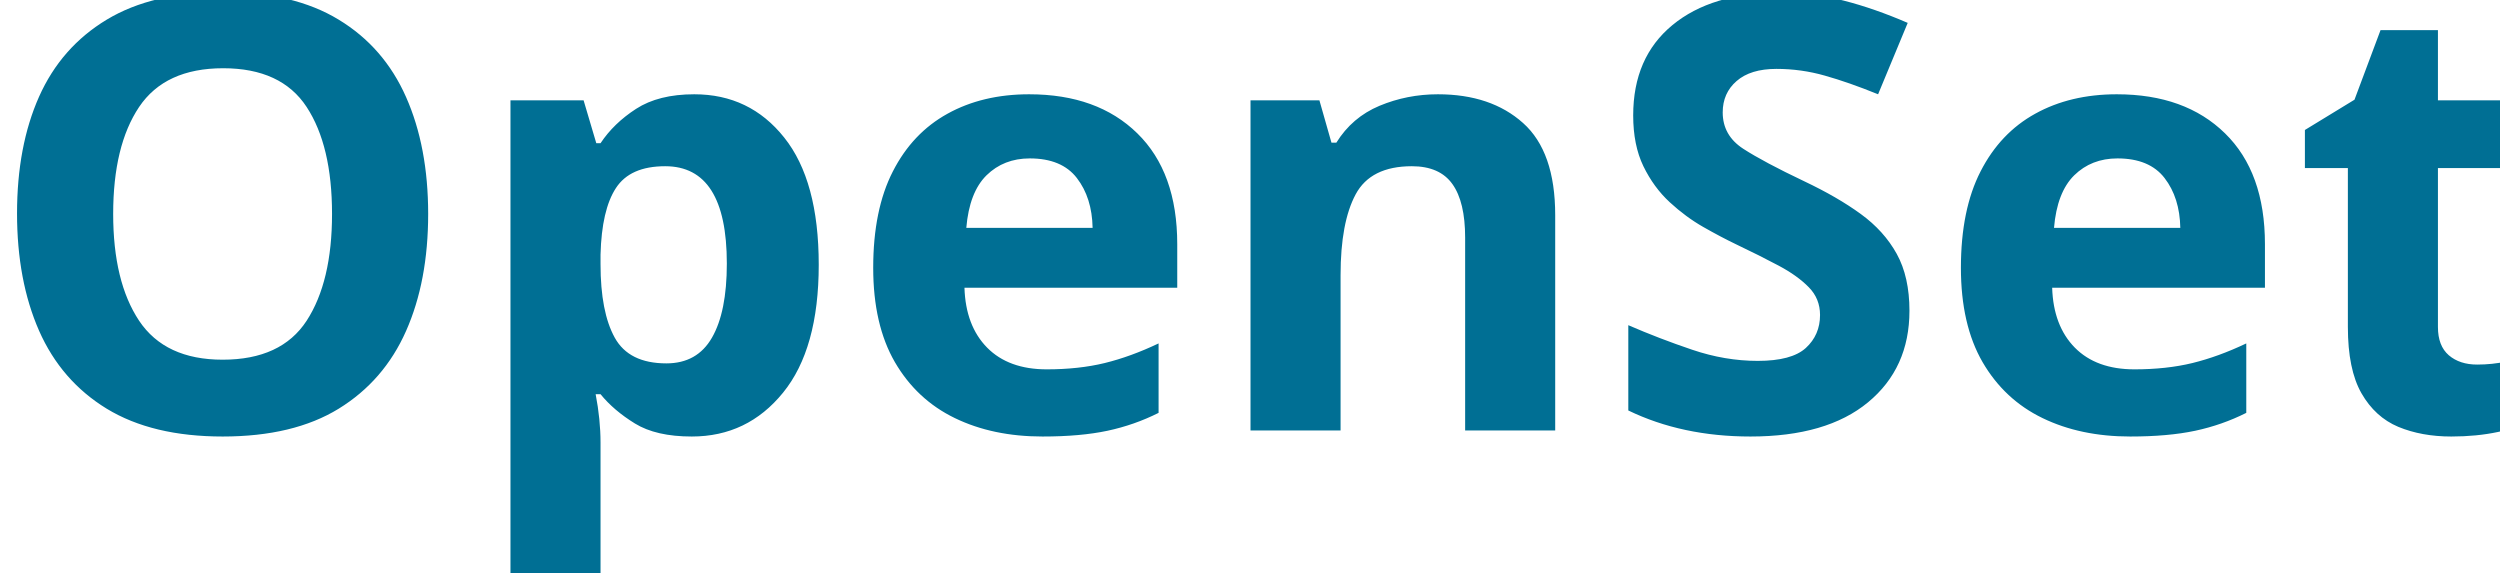
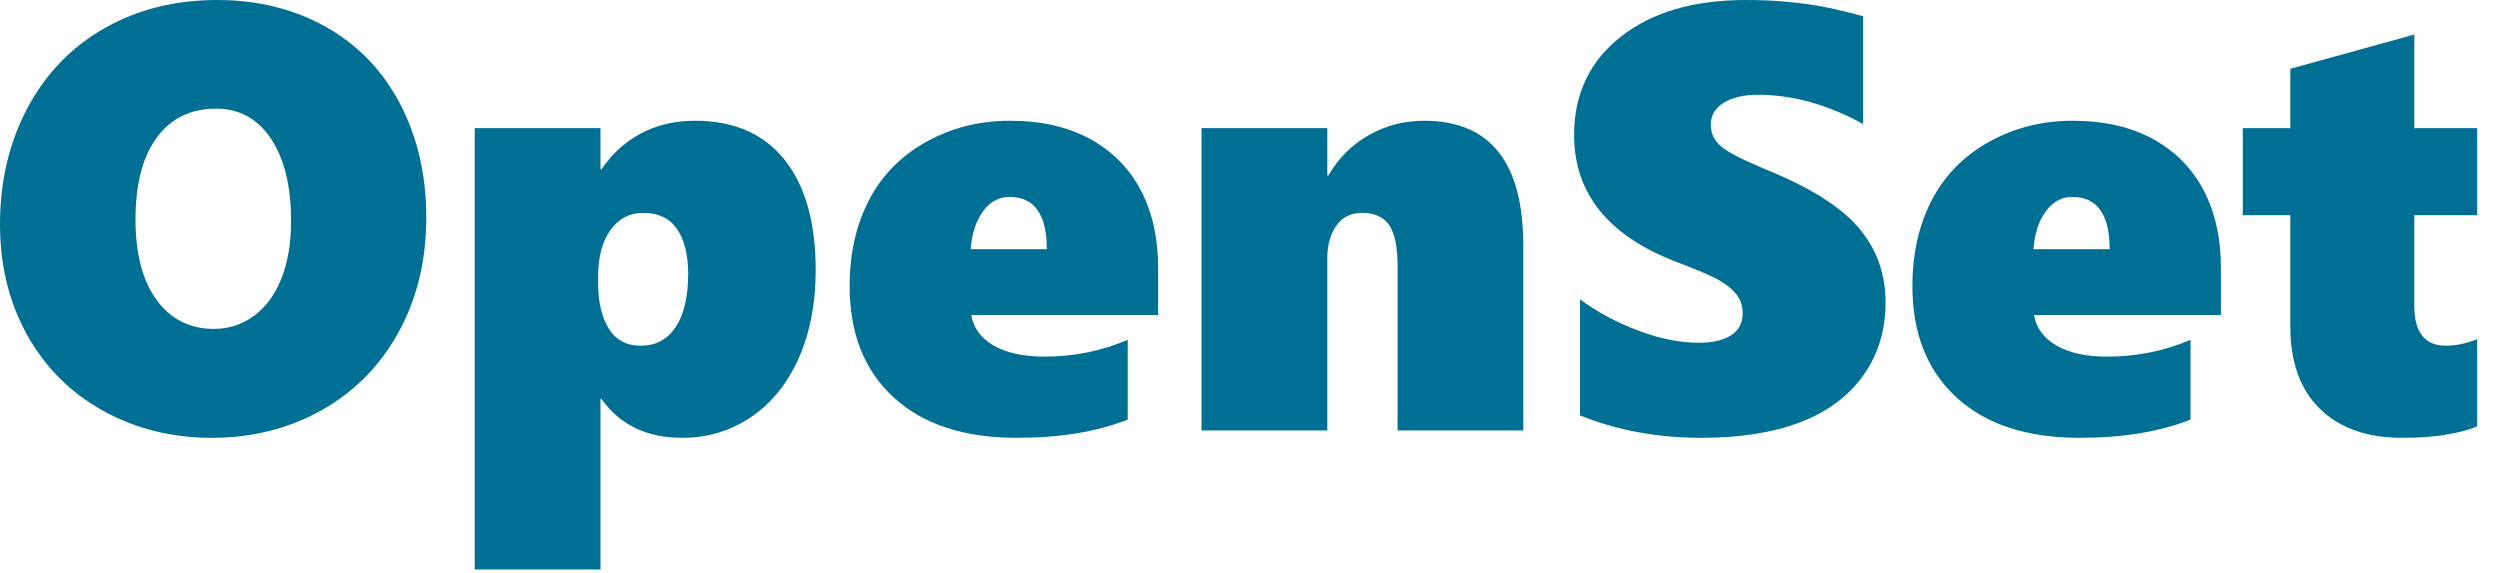
<svg xmlns="http://www.w3.org/2000/svg" stroke-width="0.501" stroke-linejoin="bevel" fill-rule="evenodd" version="1.1" overflow="visible" width="360pt" height="82.5pt" viewBox="0 0 360 82.5">
  <defs>
	</defs>
  <g id="Document" fill="none" stroke="black" font-family="Times New Roman" font-size="16" transform="scale(1 -1)">
    <g id="Spread" transform="translate(0 -82.5)">
      <g id="Page background">
        <path d="M 0.001,82.499 L 0.001,0 L 359.998,0 L 359.998,82.499 L 0.001,82.499 Z" stroke-linejoin="bevel" stroke="none" stroke-width="0" marker-start="none" marker-end="none" stroke-miterlimit="79.84" />
      </g>
      <g id="MouseOff">
-         <text xml:space="preserve" transform="translate(-2.594 20.517) scale(1 -1)" fill="#006f94" font-size="87.064" stroke="none" stroke-linecap="round" stroke-linejoin="round" stroke-width="0.68" stroke-miterlimit="79.84">
-           <tspan x="0" y="0" font-family="Segoe UI Black" font-weight="bold">OpenSet</tspan>
-         </text>
+         <g id="Group" fill-rule="nonzero" stroke-linejoin="round" stroke-linecap="round" stroke="none" stroke-width="0.68" fill="#006f94" stroke-miterlimit="79.84">
+           <g id="Group_1">
+             <path d="M 61.386,51.169 C 61.386,45.046 60.068,39.57 57.433,34.738 C 54.797,29.905 51.113,26.15 46.38,23.471 C 41.647,20.793 36.347,19.454 30.481,19.454 C 24.755,19.454 19.548,20.75 14.858,23.344 C 10.167,25.937 6.518,29.579 3.91,34.27 C 1.303,38.96 0,44.267 0,50.19 C 0,56.397 1.318,61.98 3.953,66.94 C 6.589,71.9 10.287,75.733 15.049,78.439 C 19.809,81.147 25.223,82.5 31.289,82.5 C 37.127,82.5 42.348,81.203 46.954,78.61 C 51.559,76.017 55.116,72.318 57.624,67.514 C 60.132,62.711 61.386,57.262 61.386,51.169 Z M 41.916,50.658 C 41.916,55.675 40.953,59.628 39.025,62.518 C 37.099,65.41 34.463,66.855 31.118,66.855 C 27.463,66.855 24.615,65.466 22.574,62.689 C 20.534,59.911 19.513,55.986 19.512,50.913 C 19.513,45.953 20.526,42.085 22.552,39.307 C 24.579,36.531 27.334,35.141 30.821,35.141 C 32.946,35.141 34.859,35.765 36.56,37.012 C 38.26,38.259 39.578,40.044 40.513,42.368 C 41.449,44.692 41.916,47.456 41.916,50.658 Z" marker-start="none" marker-end="none" />
+             <path d="M 117.459,43.601 C 117.459,38.839 116.652,34.631 115.037,30.974 C 113.421,27.319 111.14,24.484 108.191,22.472 C 105.245,20.46 101.929,19.454 98.244,19.454 C 93.143,19.454 89.273,21.31 86.638,25.024 L 86.469,25.024 L 86.469,0.493 L 68.358,0.493 L 68.358,64.049 L 86.469,64.049 L 86.469,58.14 L 86.638,58.14 C 88.083,60.322 89.954,62.03 92.25,63.263 C 94.545,64.495 97.154,65.112 100.073,65.112 C 105.685,65.112 109.985,63.241 112.974,59.5 C 115.964,55.759 117.459,50.459 117.459,43.601 Z M 99.094,43.049 C 99.094,45.797 98.564,47.951 97.501,49.511 C 96.438,51.068 94.8,51.848 92.59,51.848 C 90.663,51.848 89.104,51.026 87.914,49.382 C 86.724,47.739 86.129,45.486 86.128,42.623 L 86.128,41.773 C 86.129,39.023 86.639,36.827 87.659,35.184 C 88.679,33.54 90.209,32.718 92.25,32.718 C 94.432,32.718 96.119,33.618 97.308,35.417 C 98.5,37.216 99.094,39.761 99.094,43.049 Z" marker-start="none" marker-end="none" />
+             <path d="M 139.862,37.139 C 140.174,35.268 141.251,33.802 143.093,32.739 C 144.936,31.676 147.372,31.145 150.405,31.145 C 154.628,31.145 158.624,31.953 162.393,33.568 L 162.393,22.09 C 158,20.333 152.672,19.454 146.409,19.454 C 138.813,19.454 132.904,21.396 128.681,25.279 C 124.459,29.162 122.347,34.503 122.347,41.305 C 122.347,45.981 123.276,50.106 125.132,53.676 C 126.988,57.247 129.737,60.045 133.379,62.072 C 137.021,64.099 141.038,65.112 145.431,65.112 C 149.937,65.112 153.792,64.233 156.994,62.476 C 160.197,60.719 162.628,58.253 164.286,55.079 C 165.944,51.905 166.772,48.193 166.772,43.941 L 166.772,37.139 L 139.862,37.139 Z M 150.745,46.619 C 150.745,51.635 148.945,54.144 145.346,54.144 C 143.844,54.144 142.583,53.456 141.563,52.083 C 140.543,50.708 139.948,48.887 139.777,46.619 L 150.745,46.619 Z" marker-start="none" marker-end="none" />
+             <path d="M 201.25,20.517 L 201.25,44.281 C 201.25,46.974 200.846,48.907 200.038,50.084 C 199.23,51.259 197.919,51.848 196.105,51.848 C 194.547,51.848 193.328,51.239 192.449,50.02 C 191.571,48.802 191.132,47.243 191.132,45.344 L 191.132,20.517 L 173.021,20.517 L 173.021,64.049 L 191.132,64.049 L 191.132,57.247 L 191.301,57.247 C 192.746,59.742 194.688,61.677 197.126,63.05 C 199.563,64.425 202.212,65.112 205.076,65.112 C 214.598,65.112 219.36,59.103 219.359,47.087 L 219.359,20.517 L 201.25,20.517 Z" marker-start="none" marker-end="none" />
+             <path d="M 271.521,38.967 C 271.52,34.914 270.437,31.386 268.269,28.382 C 266.102,25.378 263.062,23.139 259.15,21.665 C 255.239,20.191 250.534,19.454 245.036,19.454 C 238.658,19.454 232.82,20.532 227.521,22.685 L 227.521,39.392 C 230.072,37.521 232.891,36.012 235.981,34.864 C 239.069,33.717 241.946,33.143 244.611,33.143 C 246.623,33.143 248.182,33.504 249.287,34.227 C 250.393,34.949 250.945,36.005 250.945,37.394 C 250.945,38.386 250.67,39.258 250.116,40.009 C 249.564,40.759 248.728,41.461 247.608,42.113 C 246.488,42.764 244.413,43.657 241.38,44.791 C 231.575,48.56 226.671,54.654 226.671,63.071 C 226.671,68.966 228.911,73.678 233.388,77.207 C 237.866,80.735 243.874,82.5 251.413,82.5 C 253.538,82.5 255.493,82.415 257.279,82.244 C 259.064,82.075 260.687,81.862 262.148,81.607 C 263.607,81.352 265.656,80.87 268.29,80.161 L 268.29,64.644 C 263.161,67.45 258.116,68.852 253.156,68.853 C 251.116,68.852 249.471,68.47 248.224,67.705 C 246.977,66.94 246.354,65.892 246.354,64.56 C 246.354,63.285 246.857,62.229 247.863,61.393 C 248.87,60.557 250.974,59.472 254.176,58.14 C 260.497,55.589 264.967,52.799 267.589,49.766 C 270.209,46.733 271.52,43.133 271.521,38.967 Z" marker-start="none" marker-end="none" />
+             <path d="M 292.904,37.139 C 293.216,35.268 294.293,33.802 296.135,32.739 C 297.978,31.676 300.414,31.145 303.447,31.145 C 307.67,31.145 311.666,31.953 315.435,33.568 L 315.435,22.09 C 311.042,20.333 305.714,19.454 299.451,19.454 C 291.855,19.454 285.946,21.396 281.723,25.279 C 277.501,29.162 275.389,34.503 275.389,41.305 C 275.389,45.981 276.318,50.106 278.174,53.676 C 280.03,57.247 282.779,60.045 286.421,62.072 C 290.063,64.099 294.08,65.112 298.473,65.112 C 302.979,65.112 306.834,64.233 310.036,62.476 C 313.239,60.719 315.67,58.253 317.328,55.079 C 318.986,51.905 319.814,48.193 319.814,43.941 L 319.814,37.139 L 292.904,37.139 Z M 303.787,46.619 C 303.787,51.635 301.987,54.144 298.388,54.144 C 296.886,54.144 295.625,53.456 294.605,52.083 C 293.585,50.708 292.99,48.887 292.819,46.619 L 303.787,46.619 Z" marker-start="none" marker-end="none" />
+             <path d="M 356.715,21.112 C 355.893,20.715 354.545,20.34 352.676,19.986 C 350.805,19.632 348.553,19.454 345.916,19.454 C 340.872,19.454 336.925,20.842 334.077,23.62 C 331.228,26.397 329.805,30.352 329.805,35.481 L 329.805,51.508 L 322.96,51.508 L 322.96,64.049 L 329.805,64.049 L 329.805,72.594 L 347.659,77.526 L 347.659,64.049 L 356.715,64.049 L 356.715,51.508 L 347.659,51.508 L 347.659,38.457 C 347.659,34.631 349.175,32.718 352.208,32.718 C 353.625,32.718 355.128,33.03 356.715,33.653 L 356.715,21.112 Z" marker-start="none" marker-end="none" />
+           </g>
+         </g>
      </g>
    </g>
  </g>
</svg>
